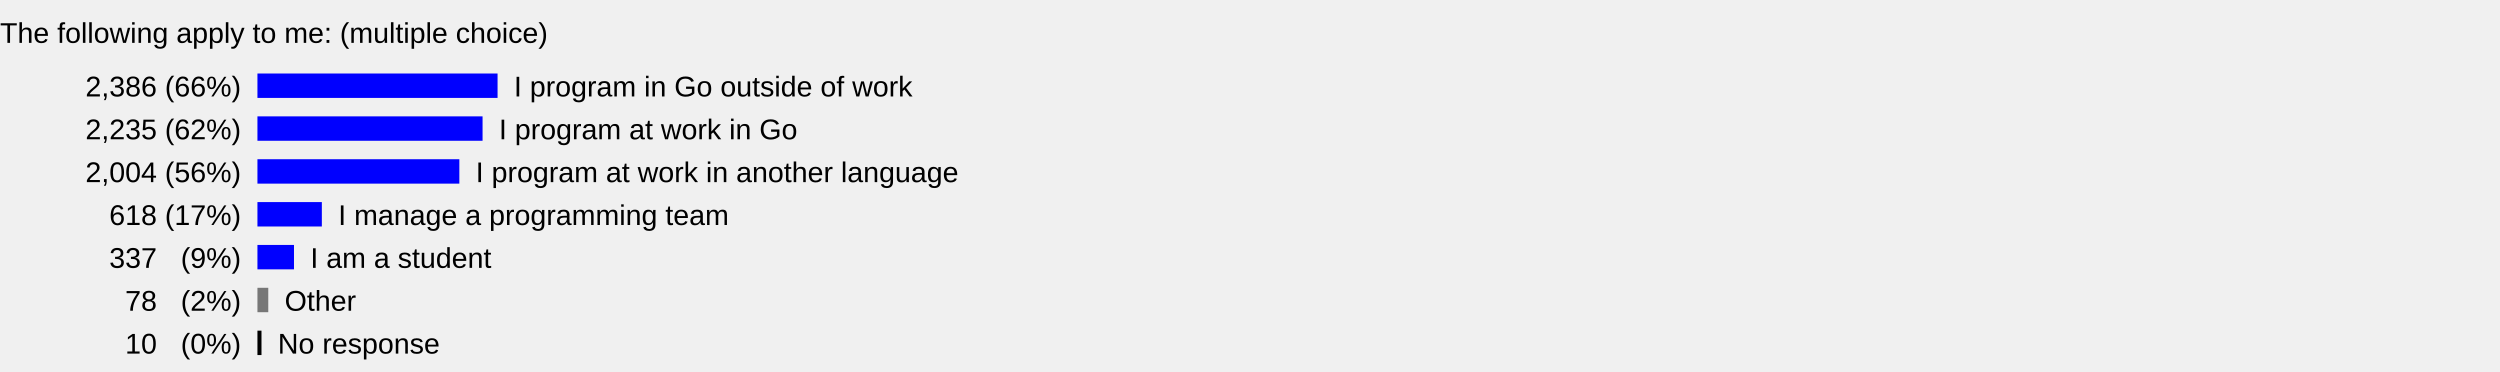
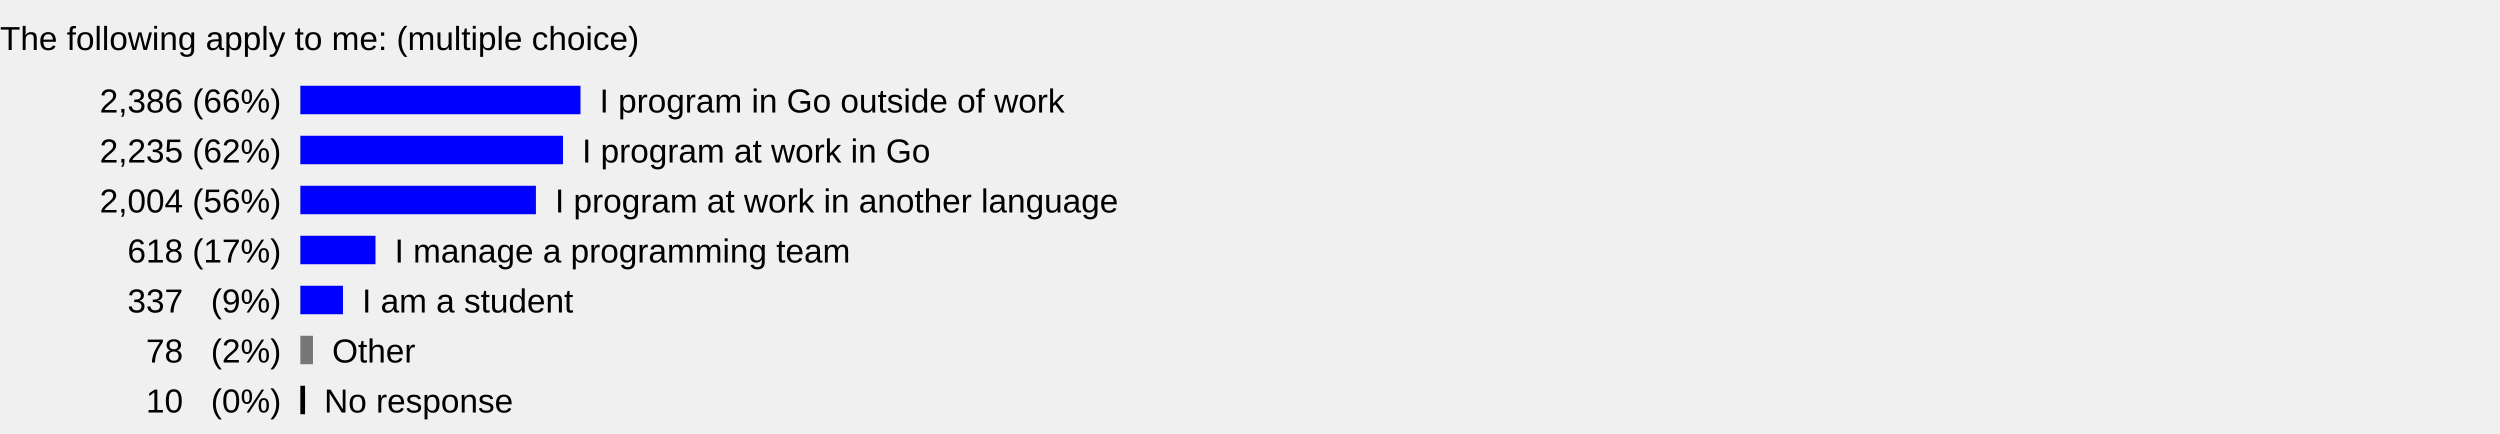
- <svg xmlns="http://www.w3.org/2000/svg" width="70.00em" height="10.40em" version="1.1">
+ <svg xmlns="http://www.w3.org/2000/svg" width="60.00em" height="10.40em" version="1.1">
  <defs>
    <style type="text/css">
      svg {
        font-family: "Helvetica Neue", Arial, sans-serif; /* Helvetica on Mac aka sans-serif has broken U+2007 */
      }
      tspan.size {
        font-size: 0.80em;
      }
      tspan.head {
        font-weight: bold;
      }
      tspan.paren {
        font-weight: normal !important;
      }
    </style>
  </defs>
  <text x="0.00em" y="1.20em" class="head">
    <tspan class="size">The following apply to me: <tspan class="paren">(multiple choice)</tspan>
    </tspan>
  </text>
  <rect x="7.25em" y="2.10em" width="6.64em" height="0.60em" stroke="#0000ff" fill="#0000ff" />
  <text x="6.75em" y="2.70em" text-anchor="end">
    <tspan class="size">2,386 (66%)</tspan>
  </text>
  <text x="14.39em" y="2.70em">
    <tspan class="size">I program in Go outside of work</tspan>
  </text>
  <rect x="7.25em" y="3.30em" width="6.22em" height="0.60em" stroke="#0000ff" fill="#0000ff" />
  <text x="6.75em" y="3.90em" text-anchor="end">
    <tspan class="size">2,235 (62%)</tspan>
  </text>
  <text x="13.97em" y="3.90em">
    <tspan class="size">I program at work in Go</tspan>
  </text>
  <rect x="7.25em" y="4.50em" width="5.57em" height="0.60em" stroke="#0000ff" fill="#0000ff" />
  <text x="6.75em" y="5.10em" text-anchor="end">
    <tspan class="size">2,004 (56%)</tspan>
  </text>
  <text x="13.32em" y="5.10em">
    <tspan class="size">I program at work in another language</tspan>
  </text>
  <rect x="7.25em" y="5.70em" width="1.72em" height="0.60em" stroke="#0000ff" fill="#0000ff" />
  <text x="6.75em" y="6.30em" text-anchor="end">
    <tspan class="size">618 (17%)</tspan>
  </text>
  <text x="9.47em" y="6.30em">
    <tspan class="size">I manage a programming team</tspan>
  </text>
  <rect x="7.25em" y="6.90em" width="0.94em" height="0.60em" stroke="#0000ff" fill="#0000ff" />
  <text x="6.75em" y="7.50em" text-anchor="end">
    <tspan class="size">337  (9%)</tspan>
  </text>
  <text x="8.69em" y="7.50em">
    <tspan class="size">I am a student</tspan>
  </text>
  <rect x="7.25em" y="8.10em" width="0.22em" height="0.60em" stroke="#777777" fill="#777777" />
  <text x="6.75em" y="8.70em" text-anchor="end">
    <tspan class="size">78  (2%)</tspan>
  </text>
  <text x="7.97em" y="8.70em">
    <tspan class="size">Other</tspan>
  </text>
  <rect x="7.25em" y="9.30em" width="0.03em" height="0.60em" stroke="black" fill="white" />
  <text x="6.75em" y="9.90em" text-anchor="end">
    <tspan class="size">10  (0%)</tspan>
  </text>
  <text x="7.78em" y="9.90em">
    <tspan class="size">No response</tspan>
  </text>
</svg>
